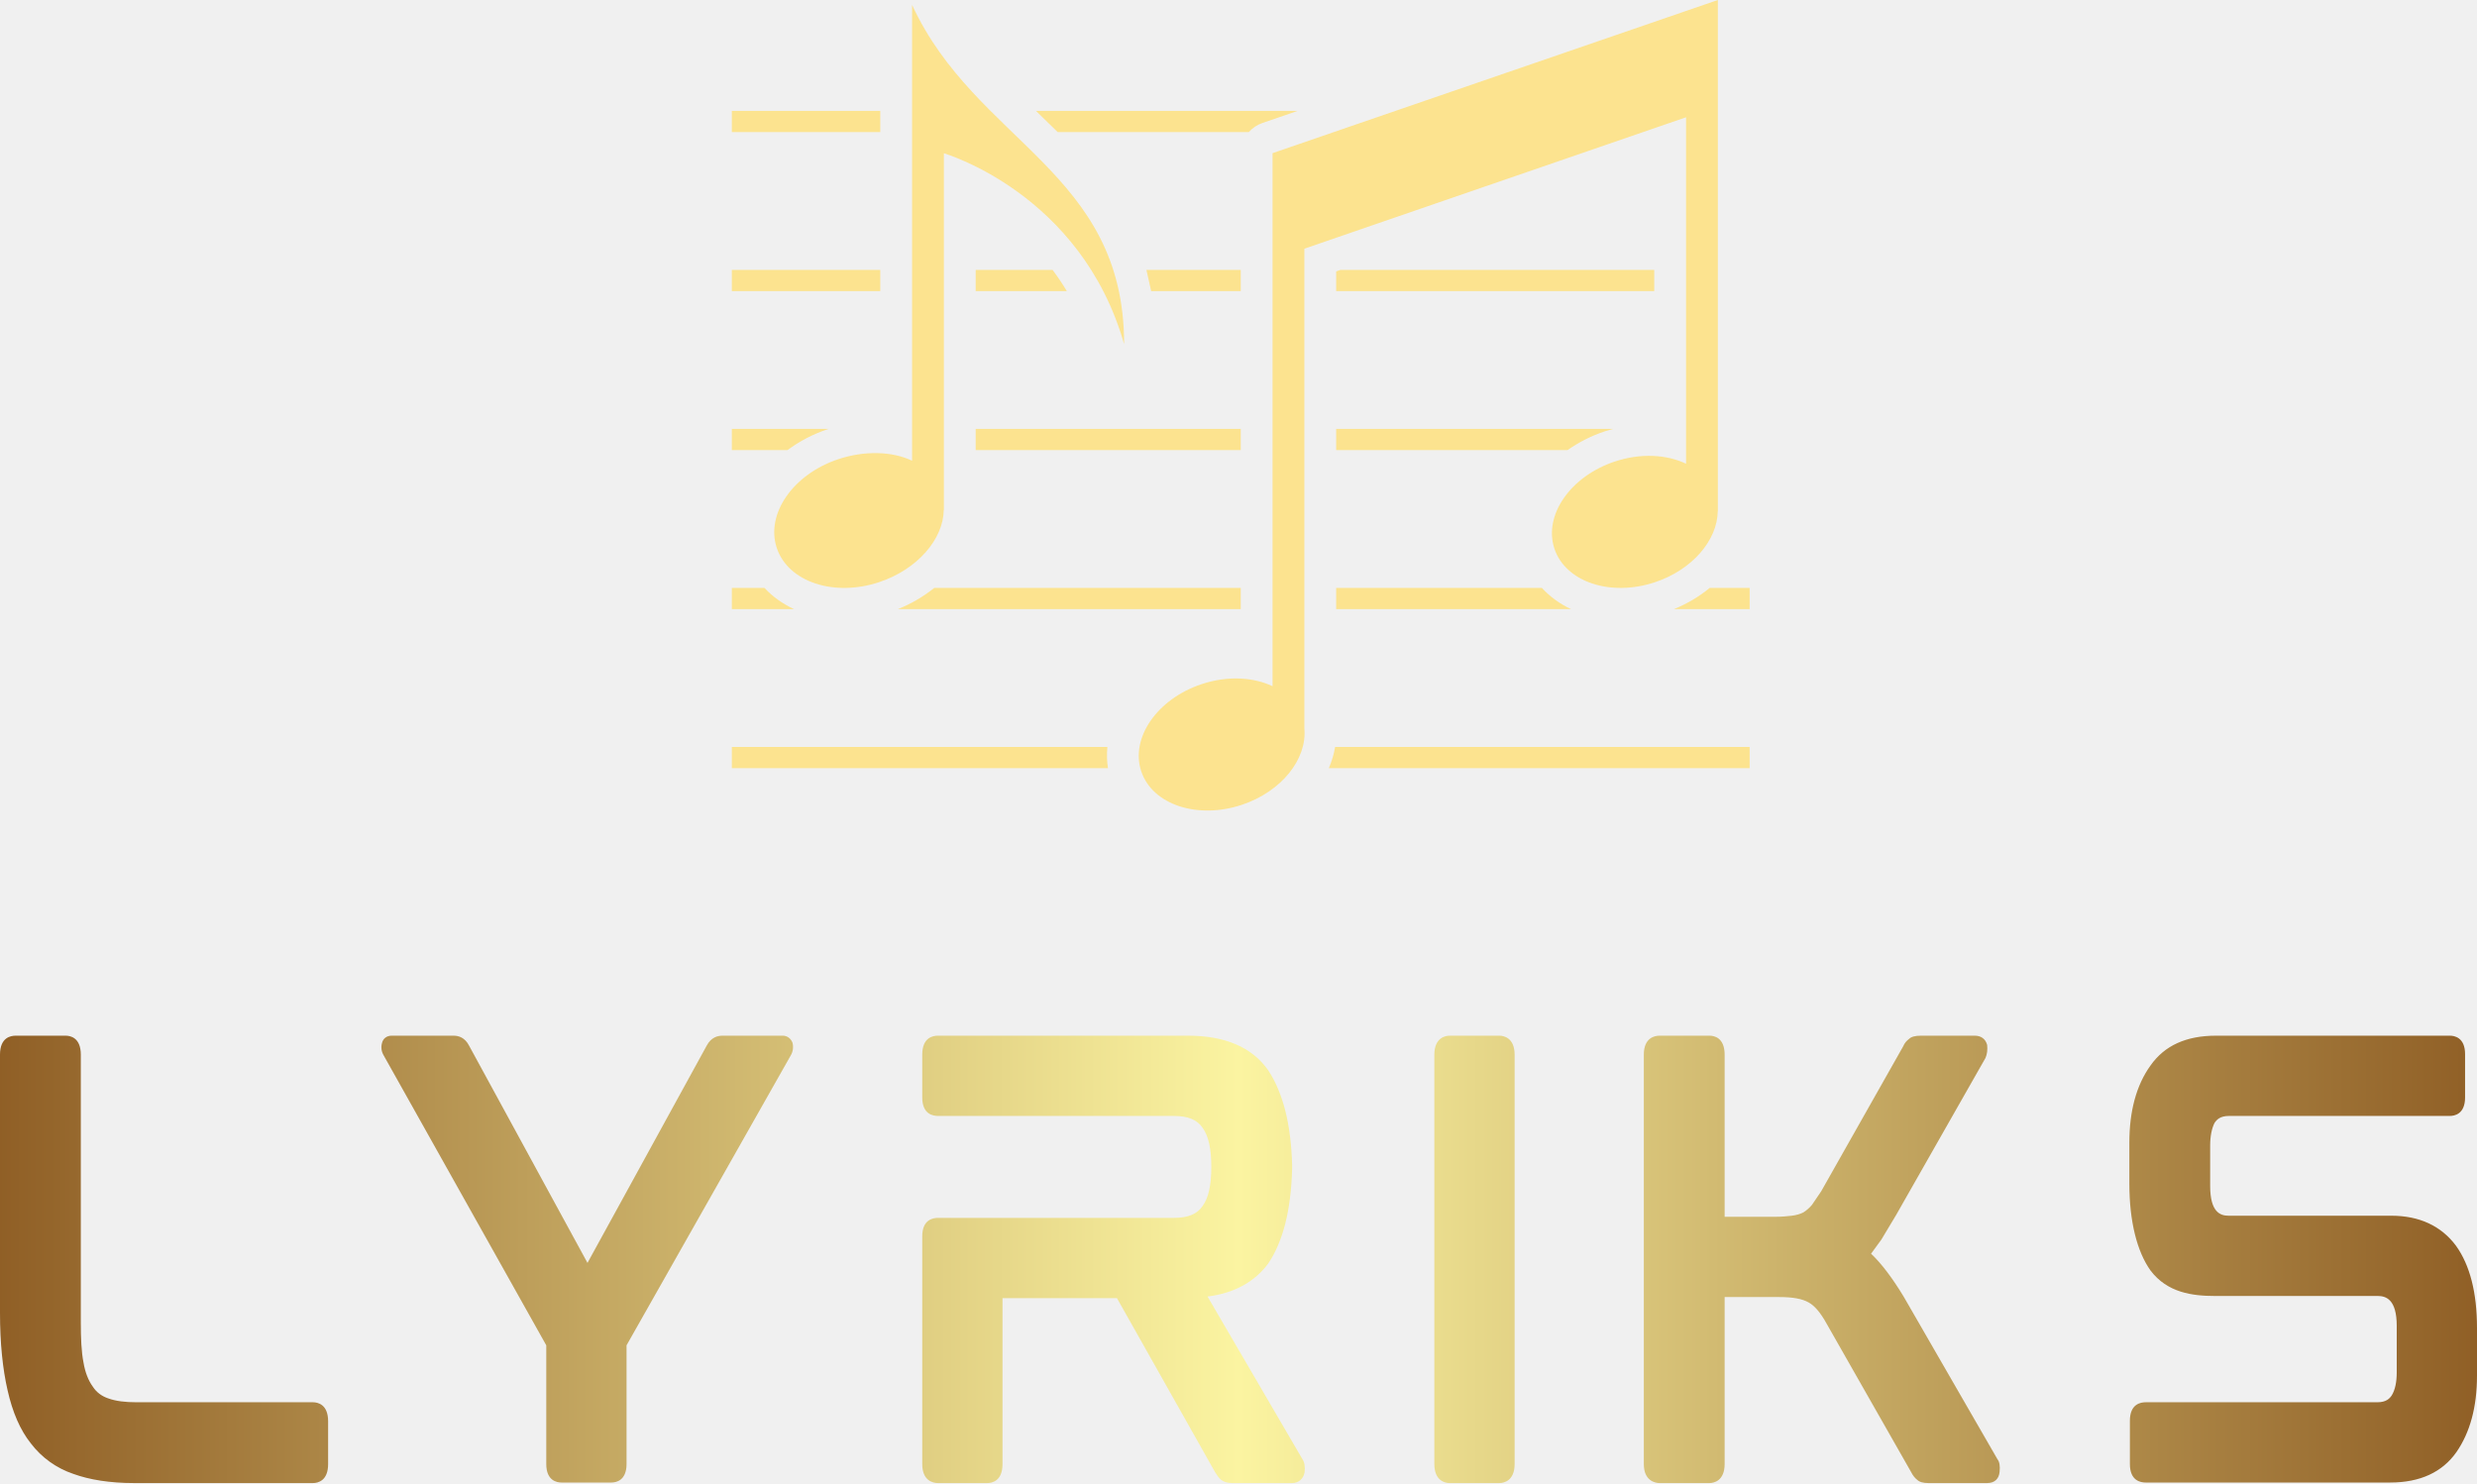
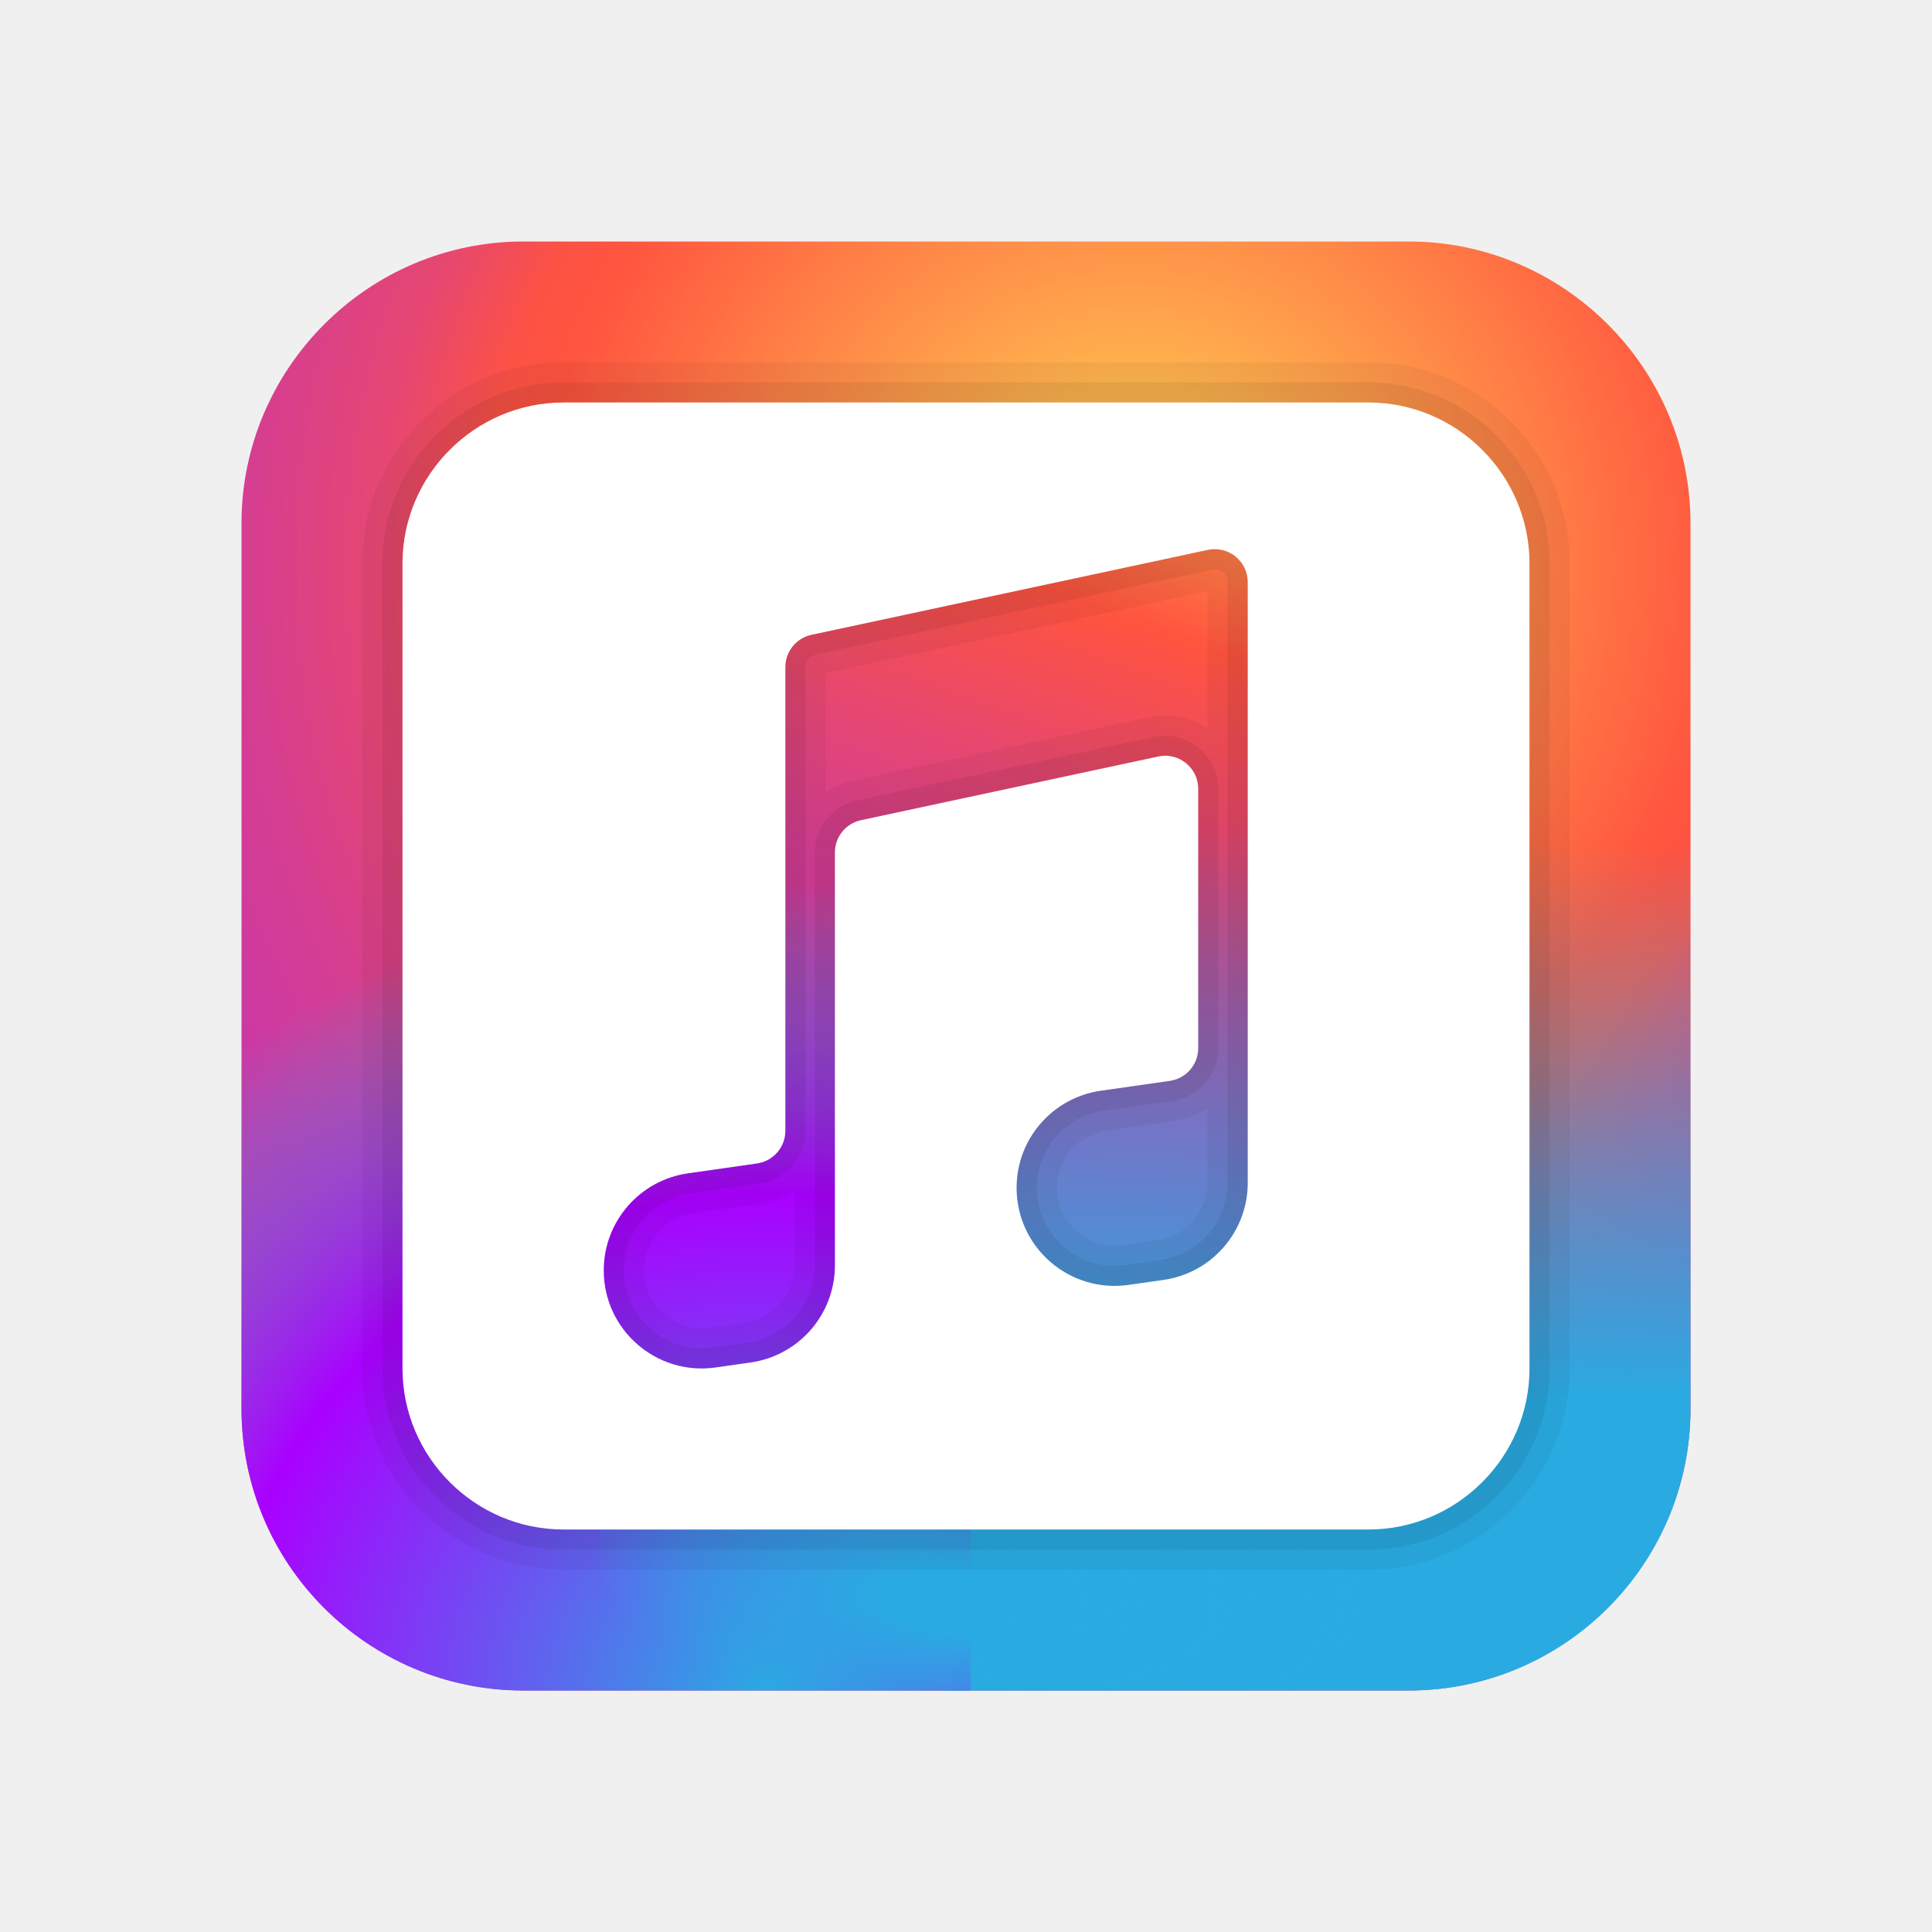
- <svg xmlns="http://www.w3.org/2000/svg" width="220" height="131.741">
-   <defs>
-     <linearGradient id="A">
-       <stop stop-color="#8f5e25" offset="0" />
-       <stop stop-color="#fbf4a1" offset=".5" />
-       <stop stop-color="#8f5e25" offset="1" />
-     </linearGradient>
-   </defs>
-   <path d="M95 8.539L53 22.986V73.27c-1.832-.864-4.27-1.001-6.694-.193-4.192 1.397-6.74 5.078-5.692 8.222s5.295 4.559 9.487 3.162c3.742-1.247 6.166-4.314 5.899-7.195V32l36-12.397v32.681c-1.835-.876-4.286-1.019-6.722-.207-4.192 1.397-6.74 5.078-5.692 8.222s5.295 4.559 9.487 3.162c3.525-1.175 5.878-3.965 5.918-6.692H95V8.539zM19 9v43c-1.869-.892-4.481-.971-6.963-.143-4.269 1.423-6.865 5.172-5.798 8.374s5.393 4.644 9.663 3.221c3.59-1.197 6.047-4.038 6.087-6.816H22V23s12.926 3.741 17 18c0-16.296-14-19-20-32zm18.423 70H2v2h35.476a7.75 7.75 0 0 1-.053-2zM98 81v-2H58.9a8.66 8.66 0 0 1-.591 2H98zM5.078 64H2v2h5.87c-1.081-.501-2.028-1.176-2.792-2zM98 66v-2h-3.769c-.978.804-2.112 1.487-3.377 2H98zm-19.599-2H59v2h22.155a8.74 8.74 0 0 1-2.754-2zM21.09 64a13.4 13.4 0 0 1-3.433 2H50v-2H21.09zM25 49h25v2H25zm-13.875 0H2v2h5.25c1.106-.825 2.395-1.508 3.839-1.99.012-.004.024-.006.036-.01zM59 51h21.822a13.5 13.5 0 0 1 3.507-1.769l.796-.231H59v2zM32.25 34H25v2h8.595c-.427-.712-.877-1.378-1.345-2zM2 34h14v2H2zm57 2h30v-2H59.406l-.406.14zm-17.449 0H50v-2h-8.898l.449 2zm-8.817-15h18.028a2.99 2.99 0 0 1 1.263-.851L55.366 19h-24.68l2.048 2zM2 19h14v2H2z" transform="matrix(.941663 0 0 .941663 63.11667 -8.040863)" fill="#fce38f" />
-   <path d="M26.28 34.08c.36 0 1.12.16 1.12 1.4v3.16c0 1.24-.76 1.4-1.12 1.4h-13.2c-1.76 0-3.28-.24-4.48-.68a6.55 6.55 0 0 1-3.12-2.24c-.8-1-1.36-2.32-1.72-3.92-.36-1.56-.56-3.48-.56-5.72V8.44c0-1.28.8-1.4 1.16-1.4h3.68c.32 0 1.12.12 1.12 1.4v19.72c0 1.2.04 2.2.2 3 .12.72.36 1.32.68 1.76.28.44.68.72 1.16.88.56.2 1.24.28 2.08.28h13zM60.929 7.04c.32 0 .6.2.72.52.08.32.04.64-.12.92l-12.12 21.4v8.76c0 1.24-.8 1.36-1.12 1.36h-3.68c-.32 0-1.12-.12-1.12-1.36v-8.76l-12-21.4a1.15 1.15 0 0 1-.12-.88c.08-.36.36-.56.72-.56h4.56c.36 0 .84.12 1.16.76l8.72 16 8.8-16.04c.32-.6.8-.72 1.16-.72h4.44zm38.329 31.24c.16.24.2.56.16.96-.08.48-.44.8-.92.8h-4.4c-.36 0-.64-.08-.84-.24-.16-.12-.28-.32-.44-.56l-7.24-12.84h-8.44v12.24c0 1.24-.76 1.4-1.12 1.4h-3.64c-.36 0-1.16-.16-1.16-1.4v-16.8c0-1.24.8-1.36 1.16-1.36h17.4c1.04 0 1.72-.28 2.12-.88.44-.6.64-1.56.64-2.88s-.2-2.28-.64-2.88c-.4-.6-1.08-.88-2.12-.88h-17.4c-.36 0-1.16-.12-1.16-1.36V8.44c0-1.28.8-1.4 1.16-1.4h18.44c2.72 0 4.72.84 5.92 2.56 1.08 1.64 1.68 3.96 1.76 7v.24c-.08 3.08-.68 5.4-1.76 7-1 1.36-2.52 2.2-4.48 2.44zm14.529-31.24c.32 0 1.12.16 1.12 1.4v30.2c0 1.24-.8 1.4-1.12 1.4h-3.68c-.32 0-1.12-.16-1.12-1.4V8.44c0-1.24.8-1.4 1.12-1.4h3.68zm29.809 19.24l6.92 12c.16.2.2.52.16.92-.04.52-.36.84-.92.84h-4.32c-.4 0-.68-.08-.84-.24-.16-.12-.32-.32-.44-.56l-6.24-10.96c-.44-.8-.88-1.32-1.32-1.56-.48-.28-1.2-.4-2.16-.4h-4.04v12.32c0 1.24-.8 1.4-1.12 1.4h-3.68c-.32 0-1.16-.16-1.16-1.4V8.44c0-1.28.84-1.4 1.16-1.4h3.68c.32 0 1.12.12 1.12 1.4V20.4h3.68c.52 0 .96-.04 1.28-.08s.6-.12.84-.24c.2-.12.44-.32.64-.56l.68-1 6.04-10.68c.12-.28.28-.44.44-.56.16-.16.44-.24.88-.24h3.96c.48 0 .8.24.92.68.04.36 0 .68-.12.96l-6.6 11.6-1.08 1.8-.76 1.04c.8.76 1.6 1.84 2.4 3.16zm35.969-5.96c2.08 0 3.68.76 4.76 2.2 1.04 1.44 1.56 3.48 1.56 6.08v3.52c0 2.32-.52 4.2-1.52 5.64-1.04 1.48-2.68 2.24-4.88 2.24h-18.04c-.36 0-1.16-.12-1.16-1.36v-3.2c0-1.24.8-1.36 1.16-1.36h17.08c.68 0 .92-.28 1.08-.52.24-.4.36-.96.36-1.68v-3.44c0-1.96-.8-2.2-1.4-2.2h-12c-1.68 0-3.52-.24-4.76-1.88-1-1.4-1.56-3.64-1.56-6.4v-3.04c0-2.32.52-4.24 1.56-5.68 1.04-1.48 2.64-2.2 4.84-2.2h17.24c.32 0 1.12.12 1.12 1.36v3.2c0 1.24-.8 1.36-1.12 1.36h-16.28c-.68 0-.92.28-1.08.52-.2.4-.32.96-.32 1.68v2.96c0 1.96.76 2.2 1.36 2.2h12z" transform="matrix(1.204259 0 0 1.204259 -3.853629 83.52203)" fill="url(#A)" />
+ <svg xmlns="http://www.w3.org/2000/svg" viewBox="0 0 48 48" width="220px" height="220px">
+   <radialGradient id="8GhQmzEeDeFIaTEV~2xbba" cx="28.167" cy="14" r="29.043" gradientUnits="userSpaceOnUse">
+     <stop offset="0" stop-color="#fd5" />
+     <stop offset=".511" stop-color="#ff543f" />
+     <stop offset=".558" stop-color="#fc5245" />
+     <stop offset=".644" stop-color="#e64771" />
+     <stop offset=".761" stop-color="#d53e91" />
+     <stop offset=".863" stop-color="#cc39a4" />
+     <stop offset=".943" stop-color="#c837ab" />
+   </radialGradient>
+   <path fill="url(#8GhQmzEeDeFIaTEV~2xbba)" d="M35,42H13c-3.85,0-7-3.15-7-7V13c0-3.85,3.15-7,7-7h22c3.85,0,7,3.15,7,7v22 C42,38.85,38.85,42,35,42z" />
+   <linearGradient id="8GhQmzEeDeFIaTEV~2xbbb" x1="30.102" x2="21.167" y1="7.282" y2="30.995" gradientUnits="userSpaceOnUse">
+     <stop offset="0" stop-color="#fd5" />
+     <stop offset=".328" stop-color="#ff543f" />
+     <stop offset=".348" stop-color="#fc5245" />
+     <stop offset=".504" stop-color="#e64771" />
+     <stop offset=".643" stop-color="#d53e91" />
+     <stop offset=".761" stop-color="#cc39a4" />
+     <stop offset=".841" stop-color="#c837ab" />
+   </linearGradient>
+   <rect width="14.77" height="20.212" x="17.004" y="12.339" fill="url(#8GhQmzEeDeFIaTEV~2xbbb)" />
+   <linearGradient id="8GhQmzEeDeFIaTEV~2xbbc" x1="32.652" x2="32.851" y1="34.467" y2="24.311" gradientTransform="matrix(1 0 0 1.3699 0 -12.578)" gradientUnits="userSpaceOnUse">
+     <stop offset="0" stop-color="#29abe2" />
+     <stop offset=".999" stop-color="#29abe2" stop-opacity="0" />
+   </linearGradient>
+   <path fill="url(#8GhQmzEeDeFIaTEV~2xbbc)" d="M23.502,20.33H42V35c0,3.866-3.134,7-7,7H23.502V20.33z" />
+   <radialGradient id="8GhQmzEeDeFIaTEV~2xbbd" cx="20.649" cy="34.719" r="9.828" gradientTransform="matrix(2.2313 0 0 2.0717 -27.065 -29.797)" gradientUnits="userSpaceOnUse">
+     <stop offset="0" stop-color="#29abe2" />
+     <stop offset=".613" stop-color="#a0f" />
+     <stop offset=".989" stop-color="#29abe2" stop-opacity="0" />
+   </radialGradient>
+   <path fill="url(#8GhQmzEeDeFIaTEV~2xbbd)" d="M6,21.064h18.121V42H13c-3.866,0-7-3.134-7-7V21.064z" />
+   <radialGradient id="8GhQmzEeDeFIaTEV~2xbbe" cx="71.963" cy="57.142" r="6.596" fx="69.828" fy="56.932" gradientTransform="matrix(.4842 -.8019 1.8636 .3724 -116.502 74.808)" gradientUnits="userSpaceOnUse">
+     <stop offset=".129" stop-color="#29abe2" />
+     <stop offset=".794" stop-color="#29abe2" stop-opacity="0" />
+   </radialGradient>
+   <rect width="19.185" height="12.309" x="14.909" y="29.691" fill="url(#8GhQmzEeDeFIaTEV~2xbbe)" />
+   <path d="M34,9H14c-2.757,0-5,2.243-5,5v20c0,2.757,2.243,5,5,5h20c2.757,0,5-2.243,5-5V14 C39,11.243,36.757,9,34,9z M27.49,28.089l1.715-0.245C29.5,27.802,29.77,27.689,30,27.525v1.862c0,0.71-0.53,1.322-1.233,1.422 l-0.87,0.125c-0.871,0.125-1.64-0.561-1.64-1.422C26.257,28.801,26.787,28.189,27.49,28.089z M28.566,17.817l-7.383,1.583 c-0.247,0.053-0.474,0.156-0.671,0.296v-2.976L30,14.687v3.424C29.605,17.832,29.082,17.709,28.566,17.817z M19.743,29.577v1.861 c0,0.71-0.53,1.322-1.233,1.422l-0.87,0.125c-0.455,0.061-0.895-0.085-1.215-0.403C16.15,32.311,16,31.949,16,31.563 c0-0.71,0.53-1.322,1.233-1.422l1.716-0.245C19.243,29.854,19.514,29.741,19.743,29.577z" opacity=".05" />
+   <path d="M34,9.5H14c-2.481,0-4.5,2.019-4.5,4.5v20c0,2.481,2.019,4.5,4.5,4.5h20c2.481,0,4.5-2.019,4.5-4.5 V14C38.5,11.519,36.481,9.5,34,9.5z M27.419,27.594l1.716-0.245c0.647-0.092,1.135-0.654,1.135-1.308v-6.444 c0-0.821-0.788-1.471-1.598-1.291l-7.384,1.583c-0.605,0.129-1.045,0.672-1.045,1.291v10.259c0,0.958-0.715,1.782-1.663,1.917 l-0.869,0.125c-0.616,0.088-1.207-0.115-1.638-0.542c-0.37-0.366-0.573-0.854-0.573-1.375c0-0.958,0.715-1.782,1.662-1.917 l1.717-0.245c0.646-0.092,1.134-0.654,1.134-1.308V16.574c0-0.15,0.106-0.282,0.253-0.313l9.847-2.11 c0.023-0.005,0.047-0.007,0.069-0.007c0.176,0,0.318,0.144,0.318,0.321v14.923c0,0.958-0.715,1.782-1.663,1.917l-0.869,0.125 c-1.178,0.174-2.211-0.757-2.211-1.917C25.757,28.554,26.472,27.729,27.419,27.594z" opacity=".07" />
+   <path fill="#fff" d="M34,10H14c-2.2,0-4,1.8-4,4v20c0,2.2,1.8,4,4,4h20c2.2,0,4-1.8,4-4V14C38,11.8,36.2,10,34,10z M31,29.387c0,1.213-0.892,2.241-2.092,2.412l-0.87,0.124c-1.468,0.21-2.781-0.929-2.781-2.412c0-1.213,0.892-2.241,2.092-2.412 l1.716-0.245c0.404-0.058,0.704-0.404,0.704-0.812v-6.445c0-0.522-0.482-0.912-0.992-0.802l-7.385,1.582 c-0.378,0.081-0.649,0.415-0.649,0.802v10.259c0,1.213-0.892,2.241-2.092,2.412l-0.87,0.124C16.313,34.185,15,33.046,15,31.563 c0-1.213,0.892-2.241,2.092-2.412l1.716-0.245c0.404-0.058,0.704-0.404,0.704-0.812V16.574c0-0.387,0.27-0.721,0.649-0.802 l9.846-2.11C30.518,13.552,31,13.942,31,14.464V29.387z" />
</svg>
